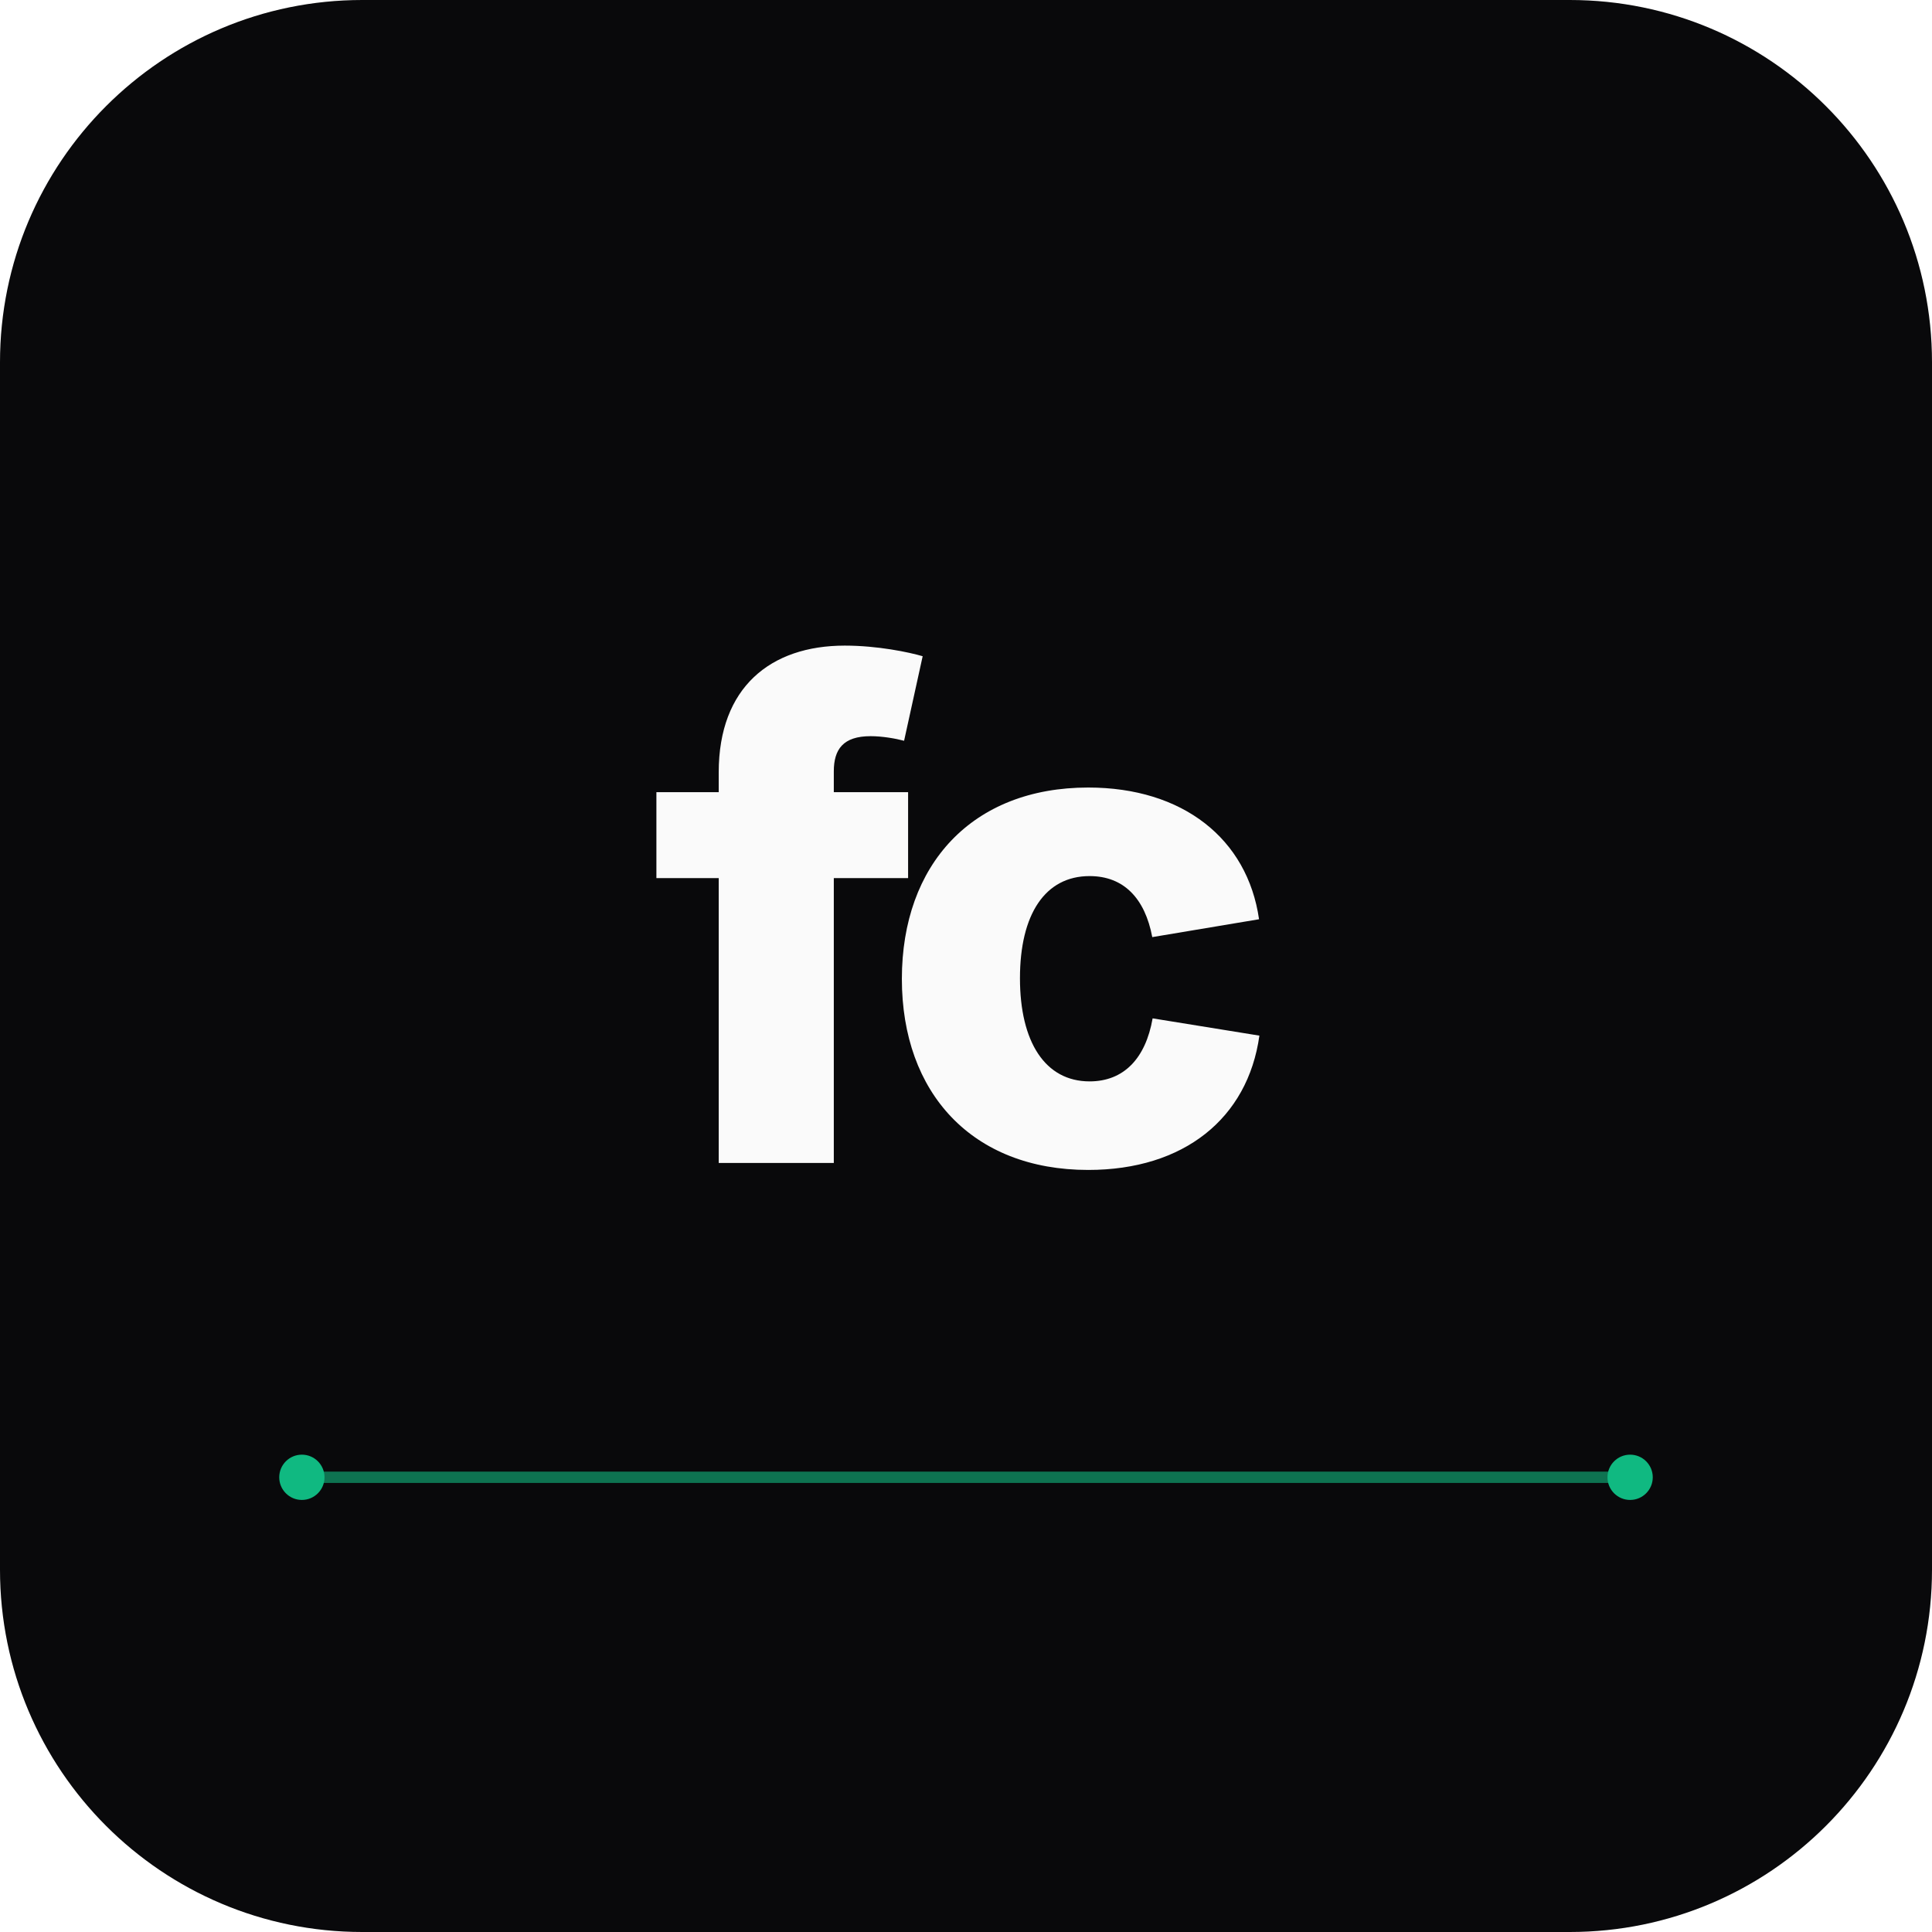
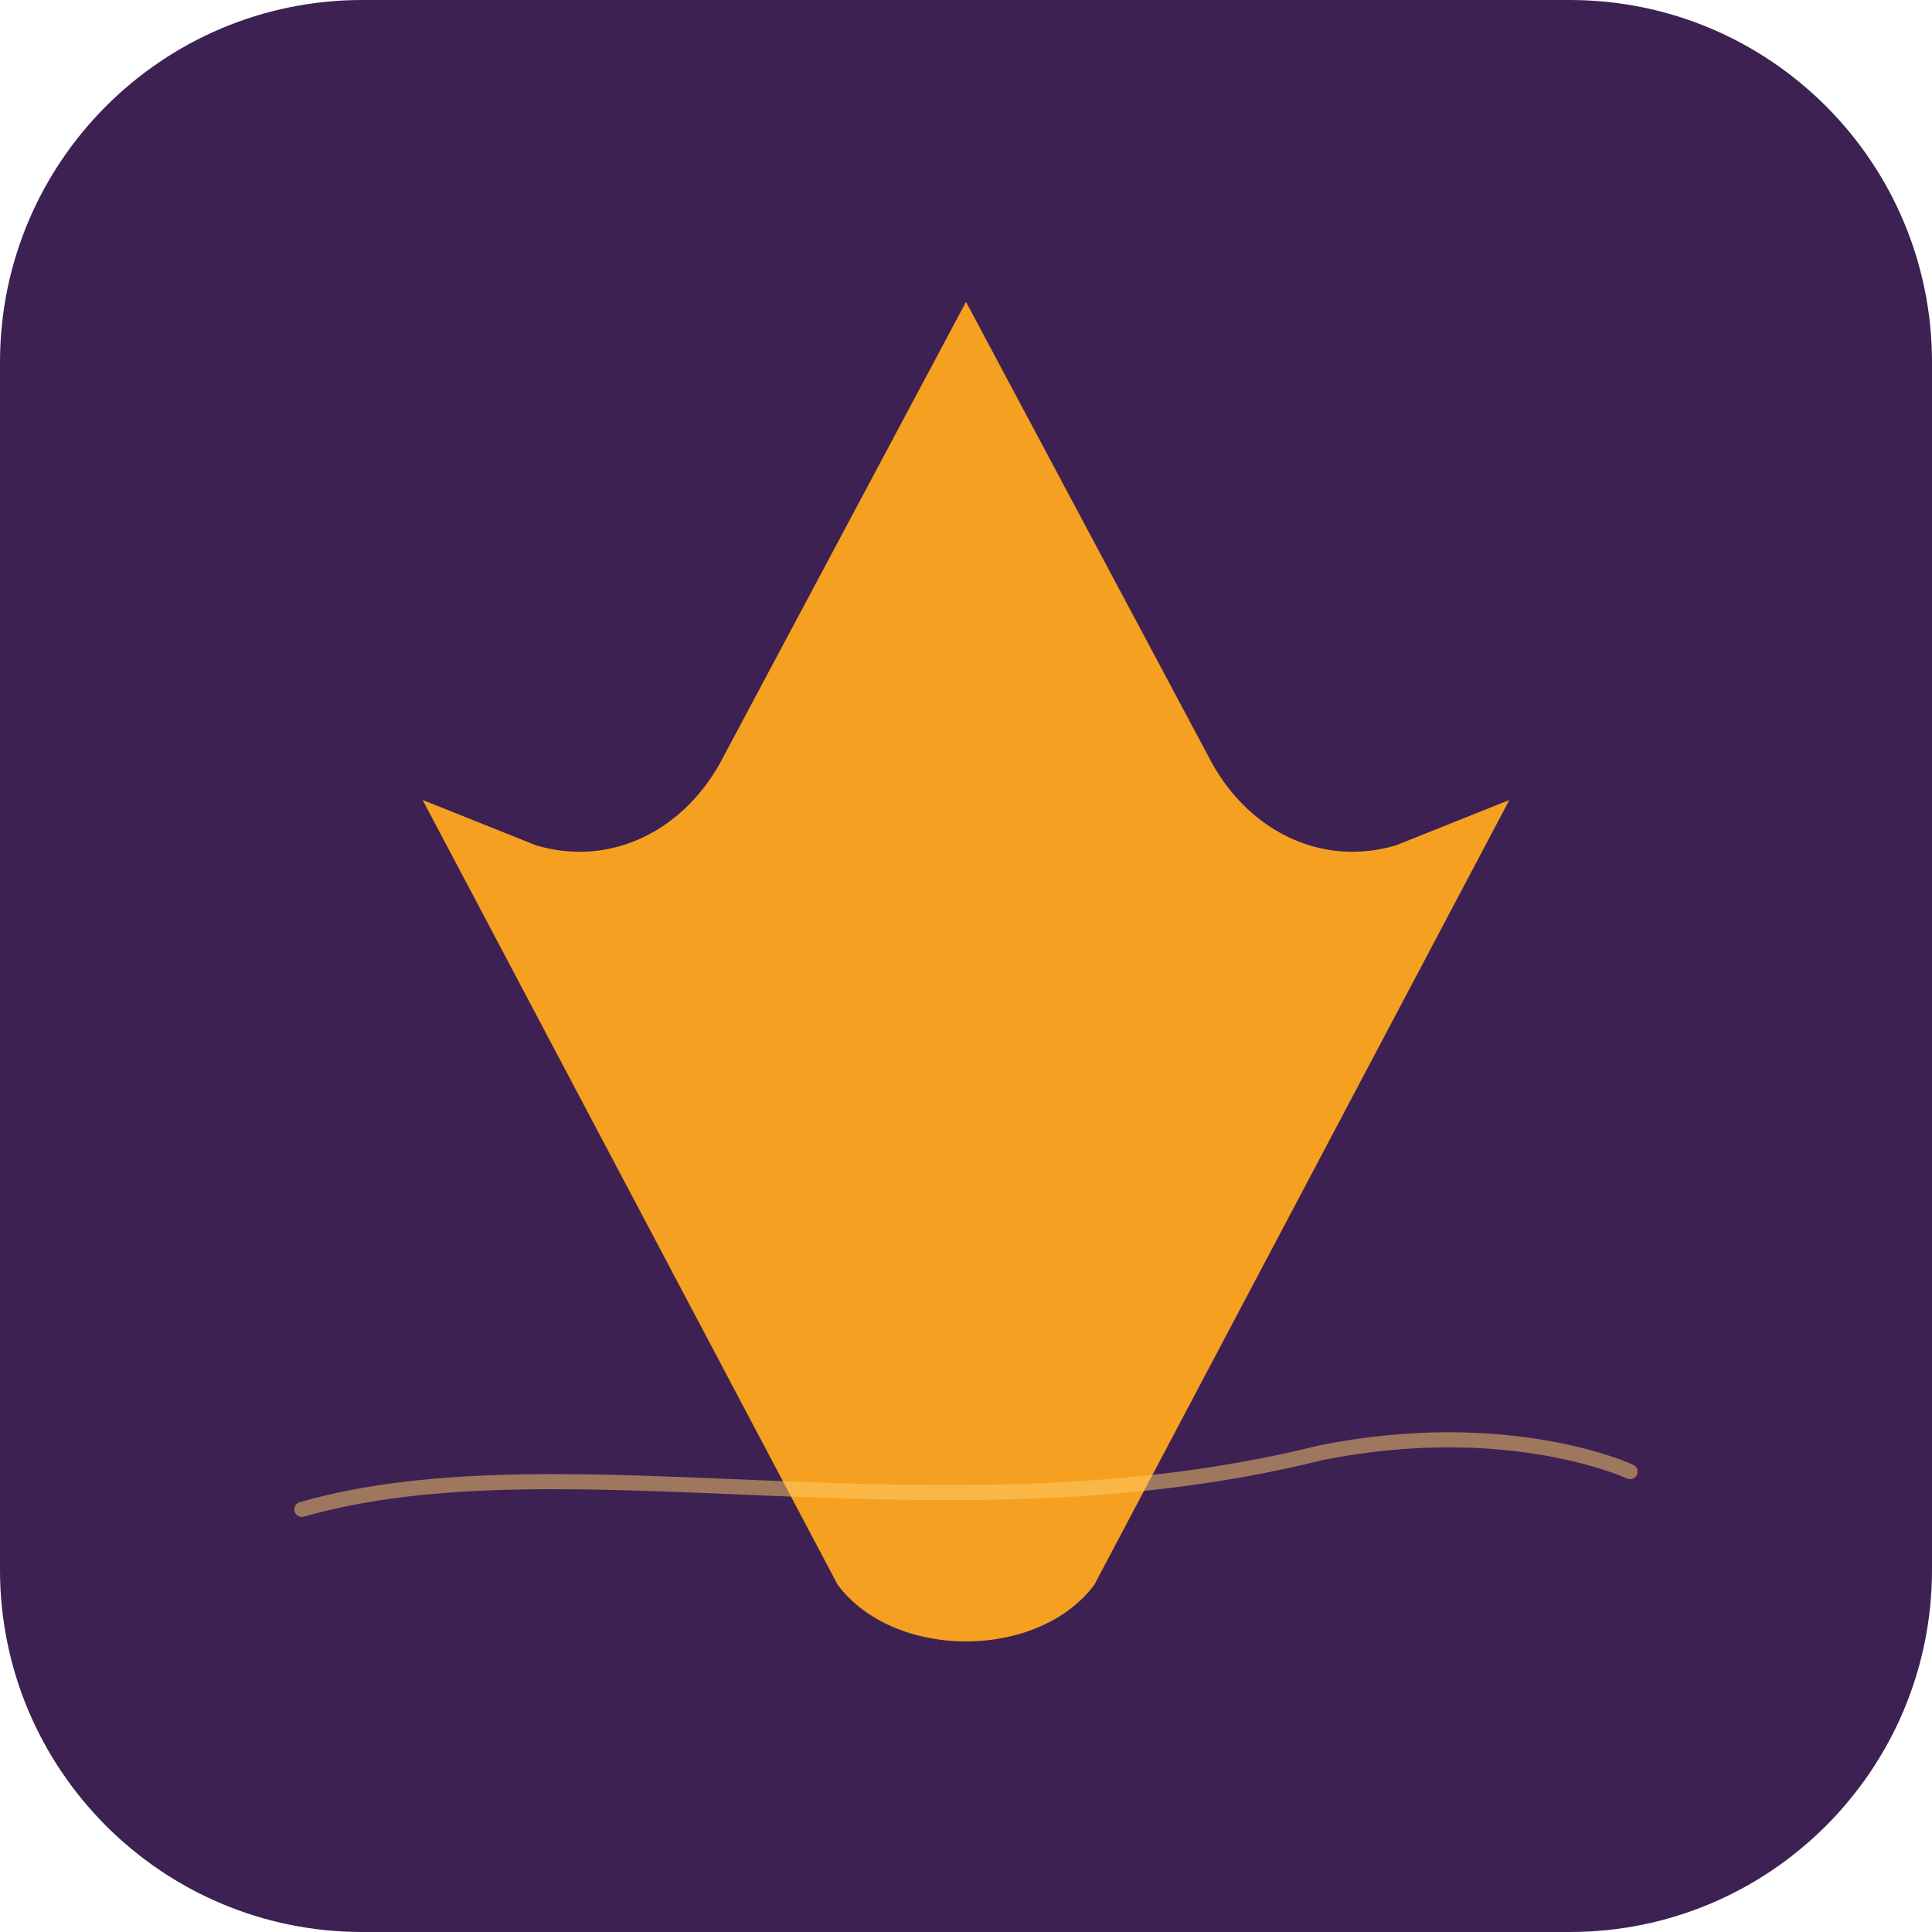
<svg xmlns="http://www.w3.org/2000/svg" viewBox="0 0 512 512">
-   <rect width="512" height="512" rx="96" fill="#09090b" />
-   <text x="256" y="240" font-family="Inter, Arial, sans-serif" font-weight="800" font-size="180" fill="#fafafa" text-anchor="middle" dominant-baseline="middle" letter-spacing="-10">fc</text>
-   <rect x="80" y="390" width="352" height="3" rx="1.5" fill="#10b981" opacity="0.6" />
-   <circle cx="80" cy="391.5" r="6" fill="#10b981" />
-   <circle cx="432" cy="391.5" r="6" fill="#10b981" />
+   <rect width="512" height="512" rx="96" fill="#3D2152" />
+   <path d="M256,80 L320,200 C330,220 350,230 370,224 L400,212 L290,420 C275,440 237,440 222,420 L112,212 L142,224 C162,230 182,220 192,200 Z" fill="#F5A020" />
+   <path d="M80,400 C150,380 250,410 350,385 C400,375 432,390 432,390" fill="none" stroke="#FFCD6B" stroke-width="4" stroke-linecap="round" opacity="0.5" />
</svg>
